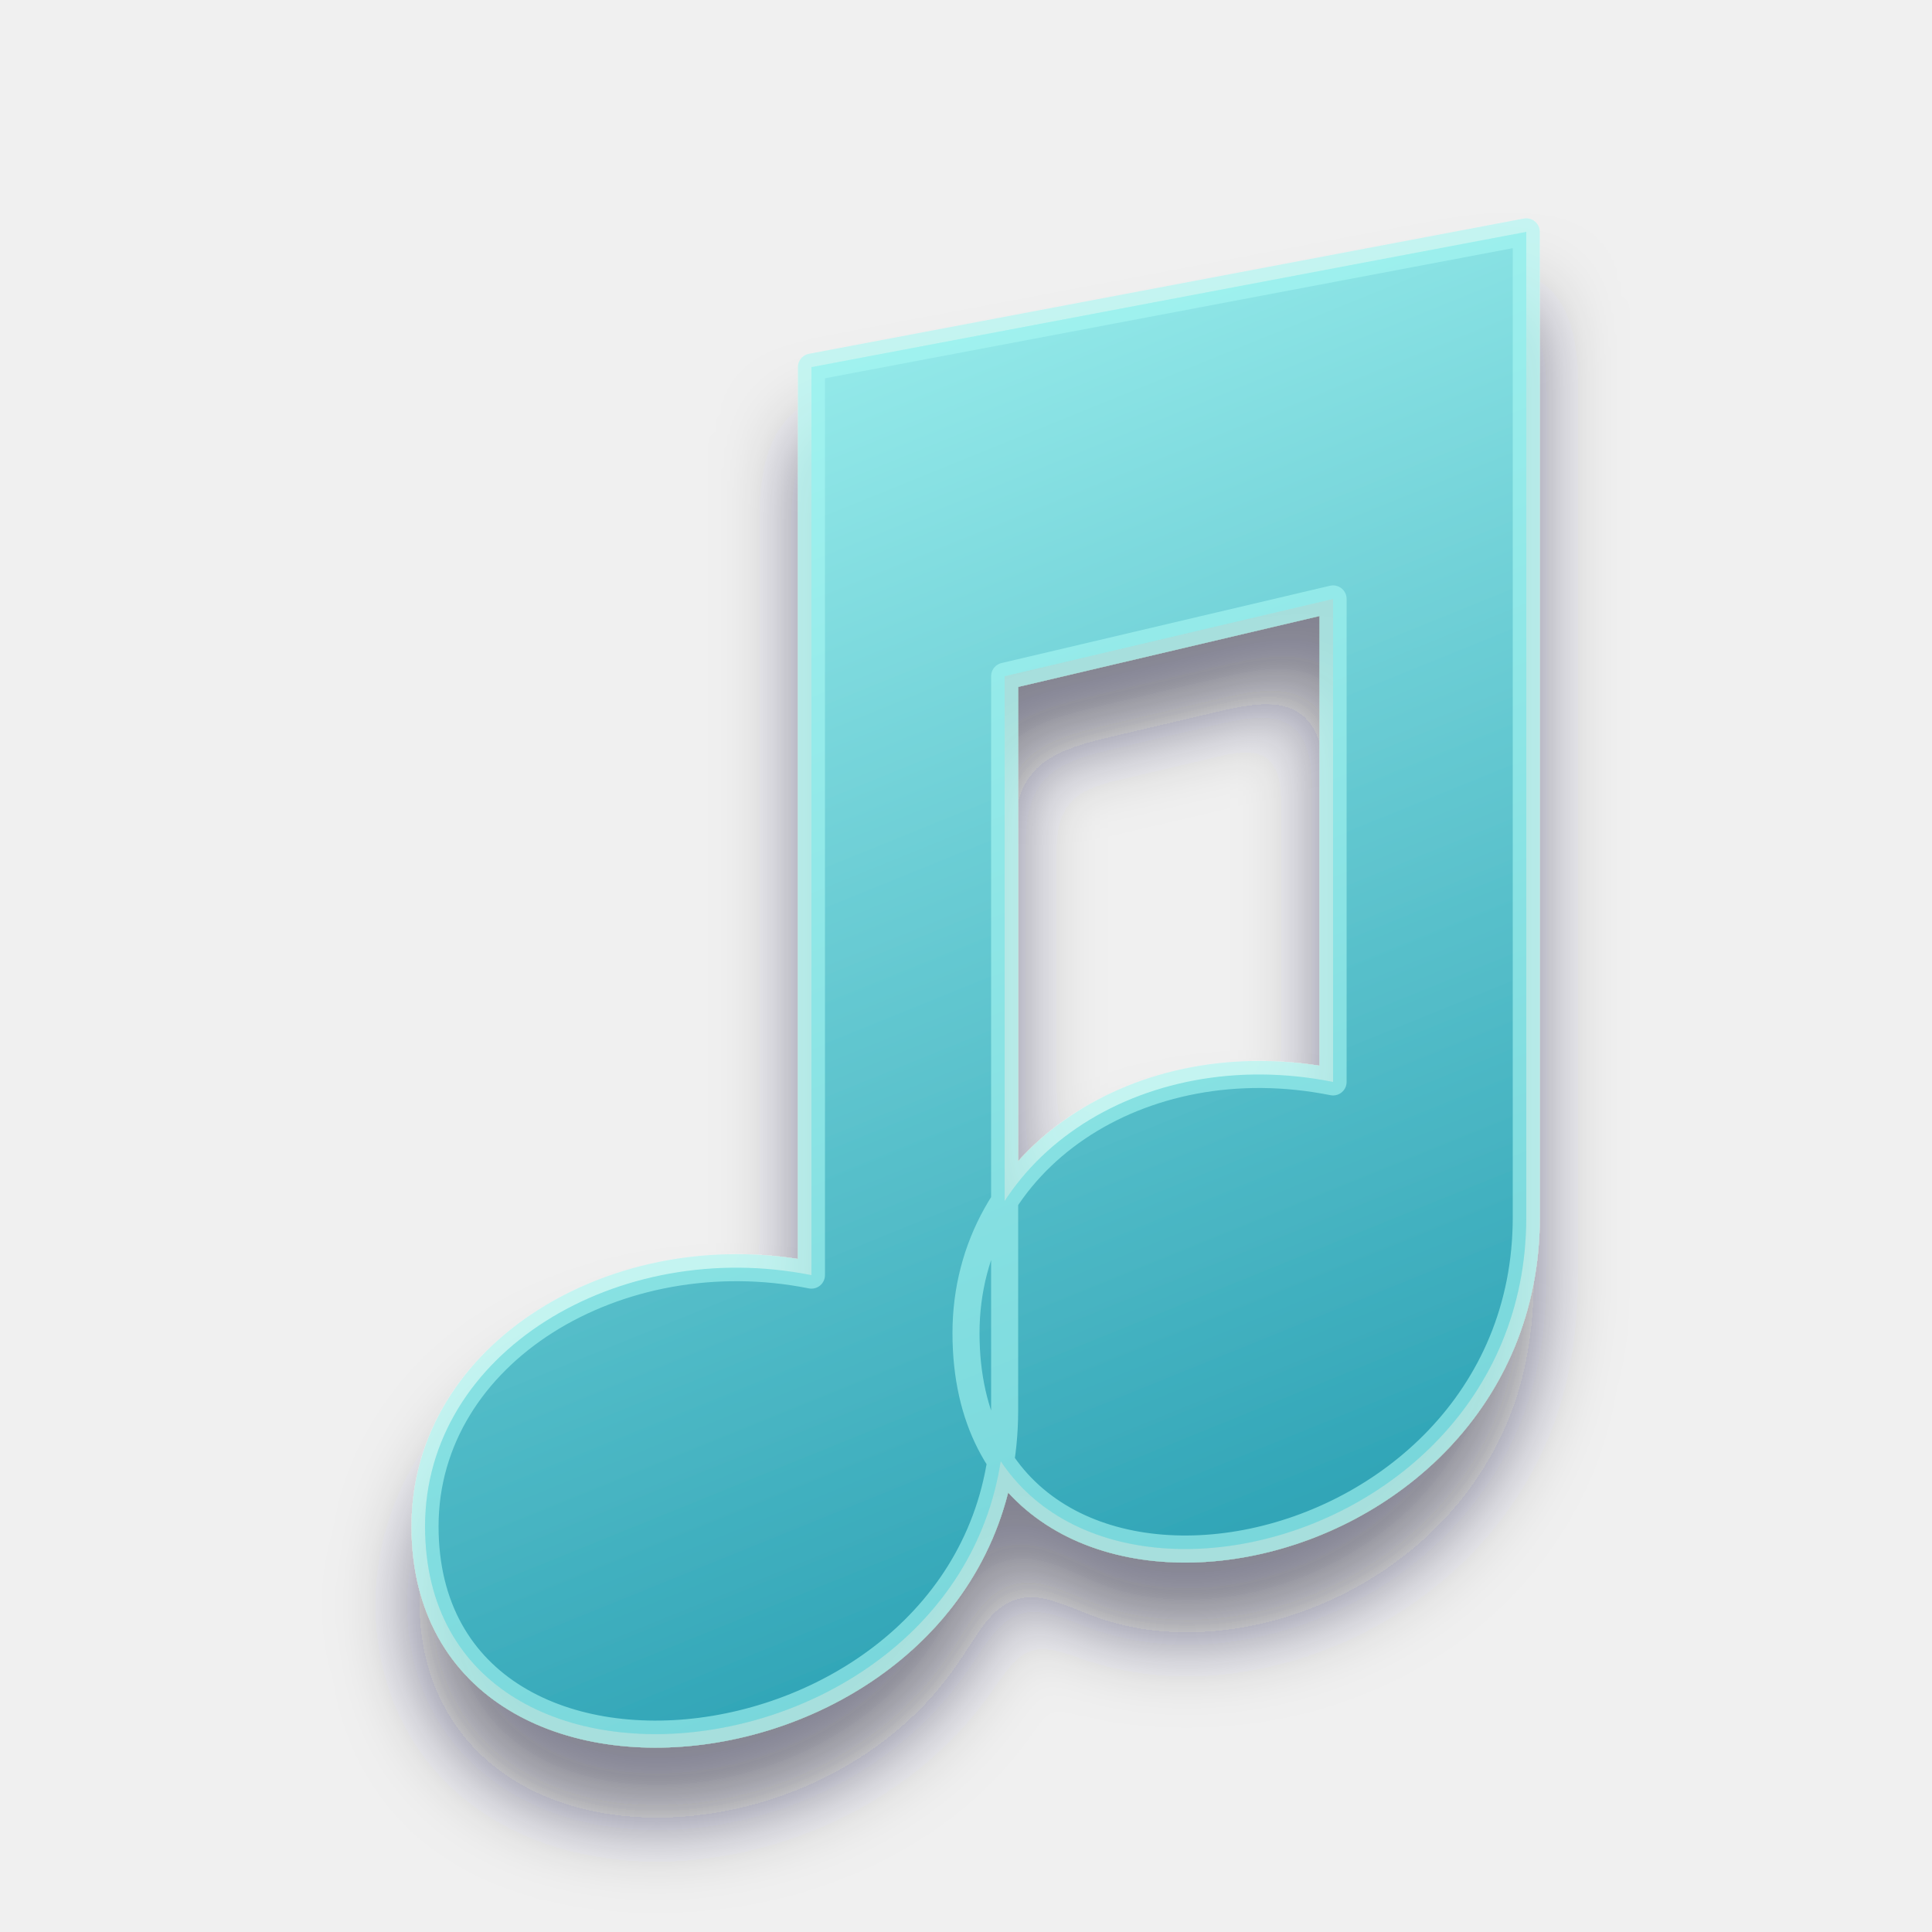
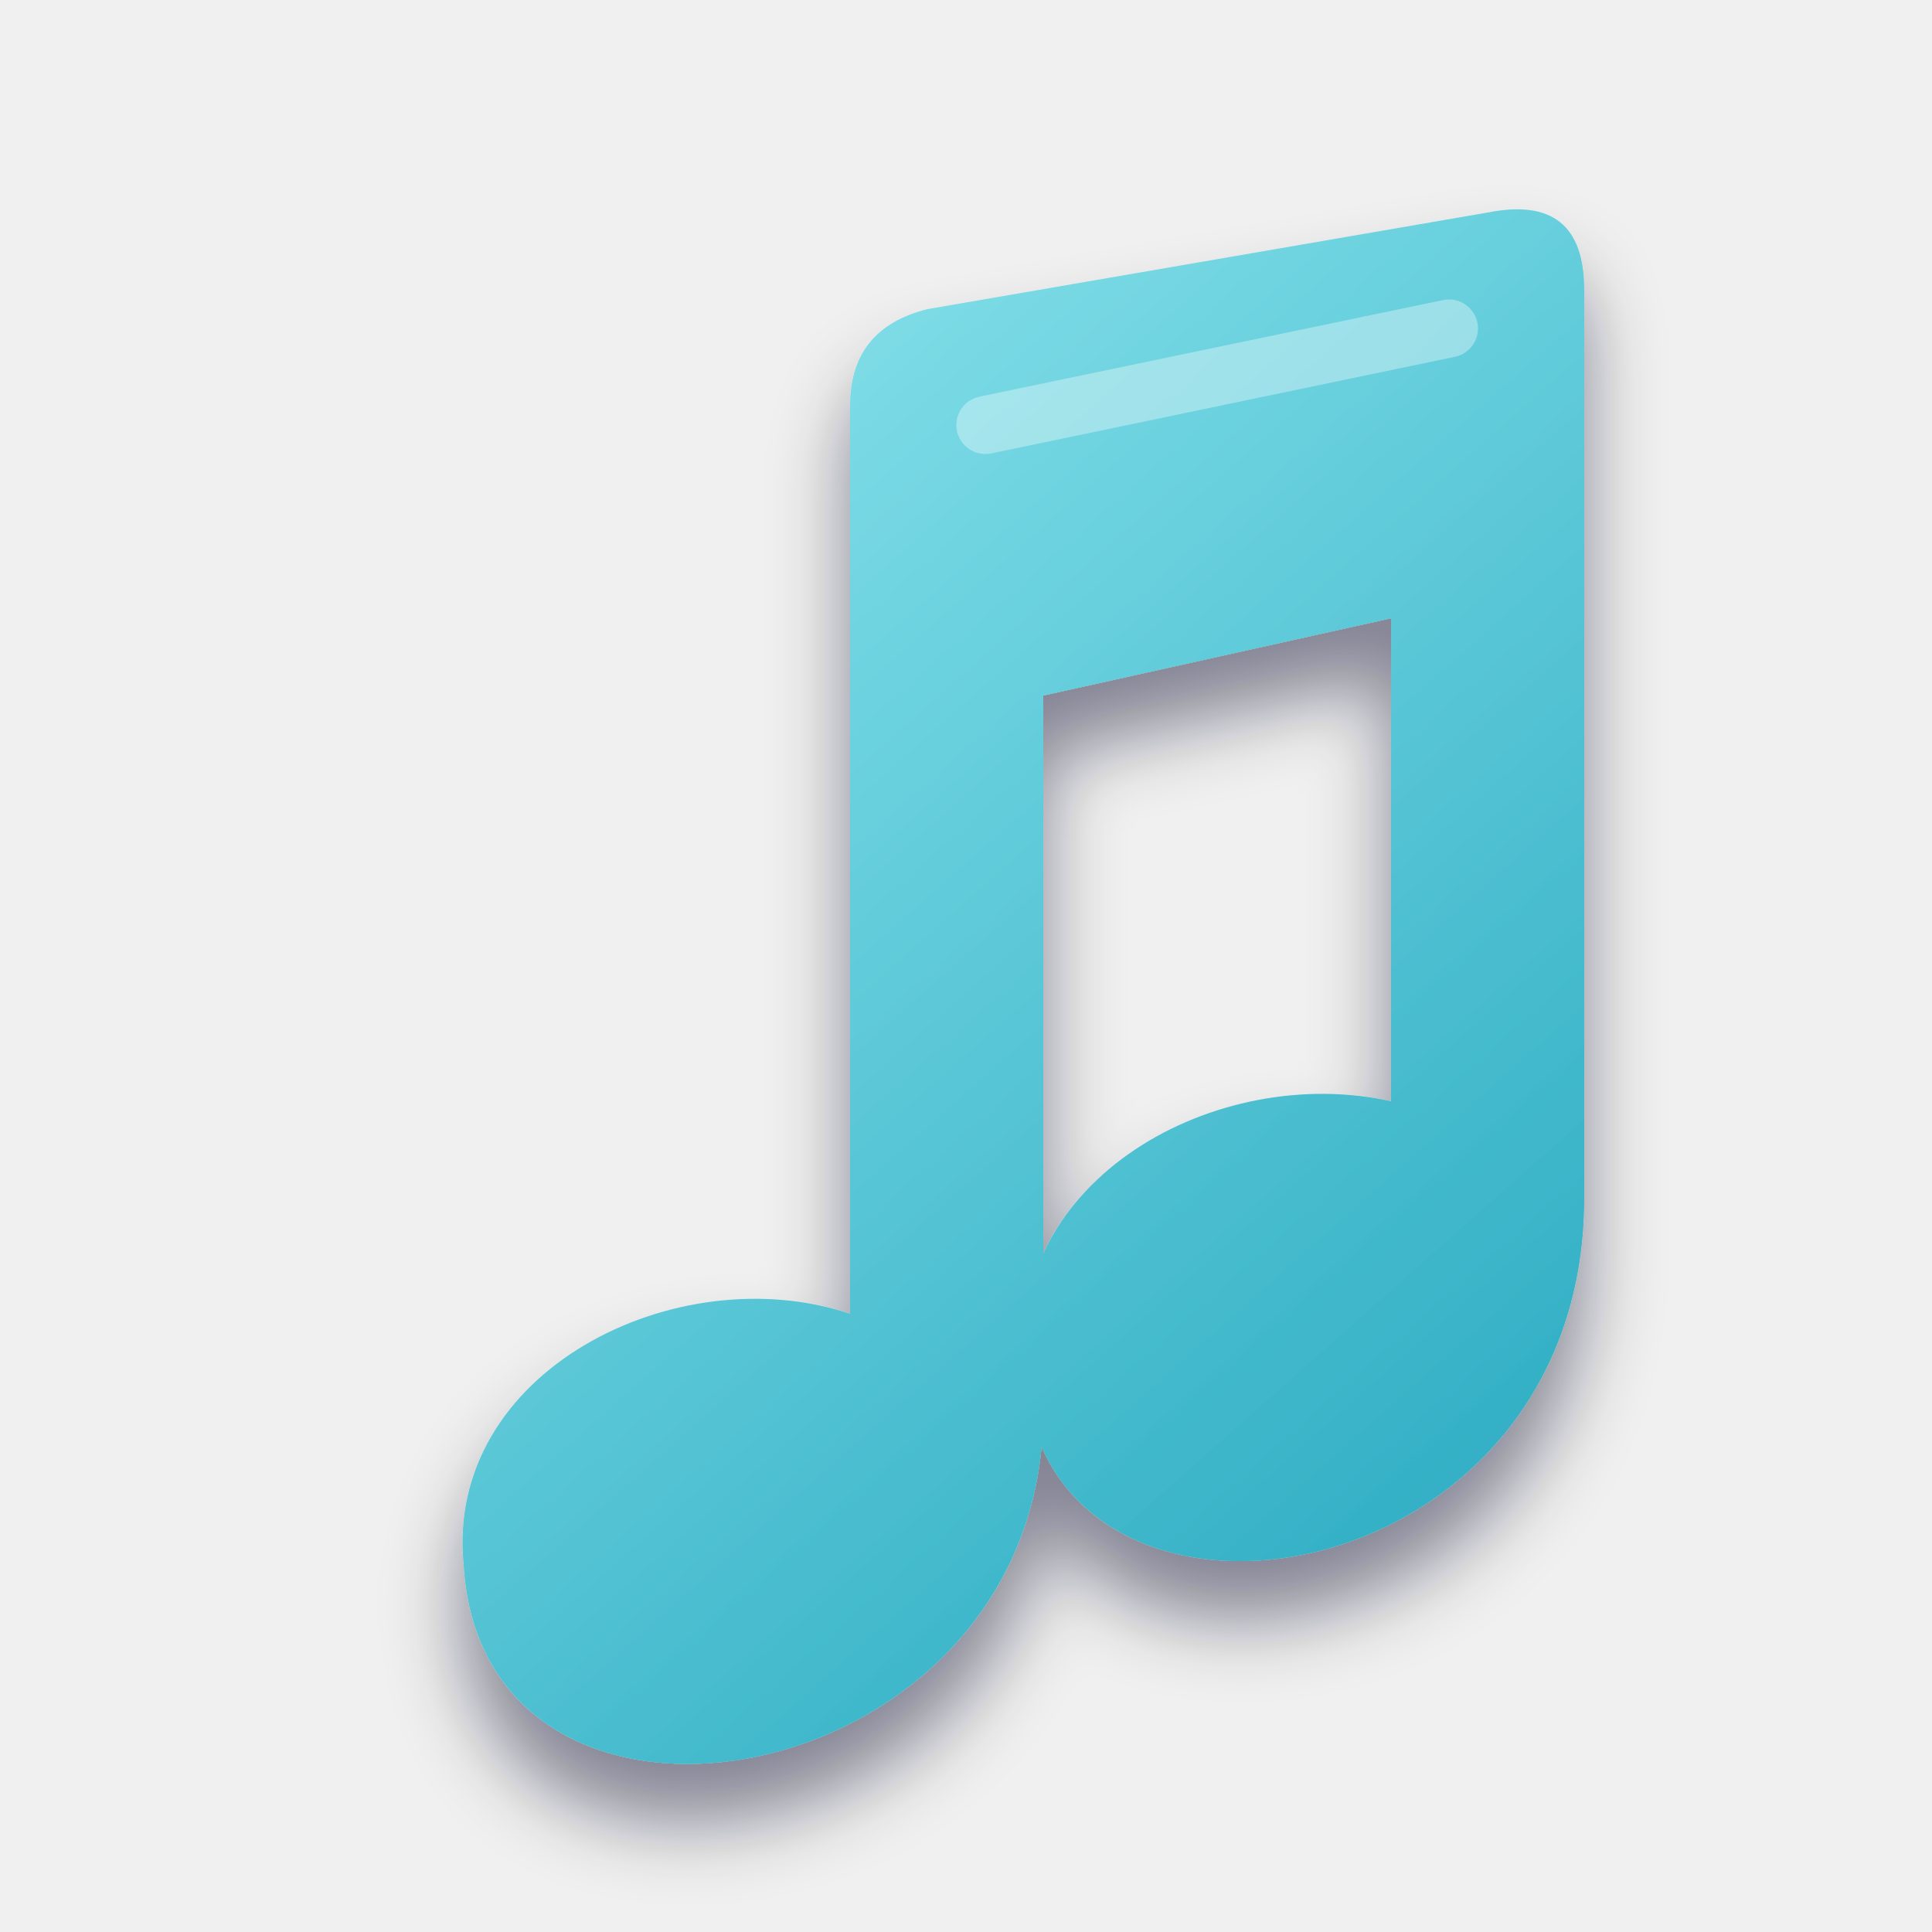
<svg xmlns="http://www.w3.org/2000/svg" viewBox="0 0 100 100">
  <defs>
-     <linearGradient id="g" x2=".3" y2="1">
-       <stop stop-color="#a9f8f4" />
-       <stop offset="1" stop-color="#31a5b7" />
+     <linearGradient id="g" x1="0" y1="0" x2=".65" y2="1">
+       <stop stop-color="#91e8ef" />
+       <stop offset="1" stop-color="#32afc5" />
    </linearGradient>
-     <filter id="s" x="-30%" y="-30%" width="160%" height="170%">
-       <feDropShadow dx="0" dy="4" stdDeviation="2" flood-color="#150f32" flood-opacity=".5" />
+     <filter id="s" x="-25%" y="-25%" width="150%" height="160%">
+       <feDropShadow dx="0" dy="3" stdDeviation="2" flood-color="#080d25" flood-opacity=".45" />
    </filter>
  </defs>
-   <g fill="url(#g)" stroke="#a9f8f4" stroke-opacity=".6" stroke-width="1.4" stroke-linejoin="round" filter="url(#s)">
-     <path d="M42 19 79 12v51c0 19-29 24-29 6 0-9 9-15 19-13V31l-17 4v38c0 19-30 23-30 6 0-9 10-15 20-13Z" />
+   <g fill="url(#g)" filter="url(#s)">
+     <path d="M44 21q0-4 4-5l29-5q5-1 5 4v47c0 21-28 25-29 9-1-10 10-16 19-14V32l-18 4v37c0 20-29 25-30 8-1-10 11-16 20-13Z" />
  </g>
+   <path d="M51 22l24-5" fill="none" stroke="white" stroke-opacity=".35" stroke-width="3" stroke-linecap="round" />
</svg>
